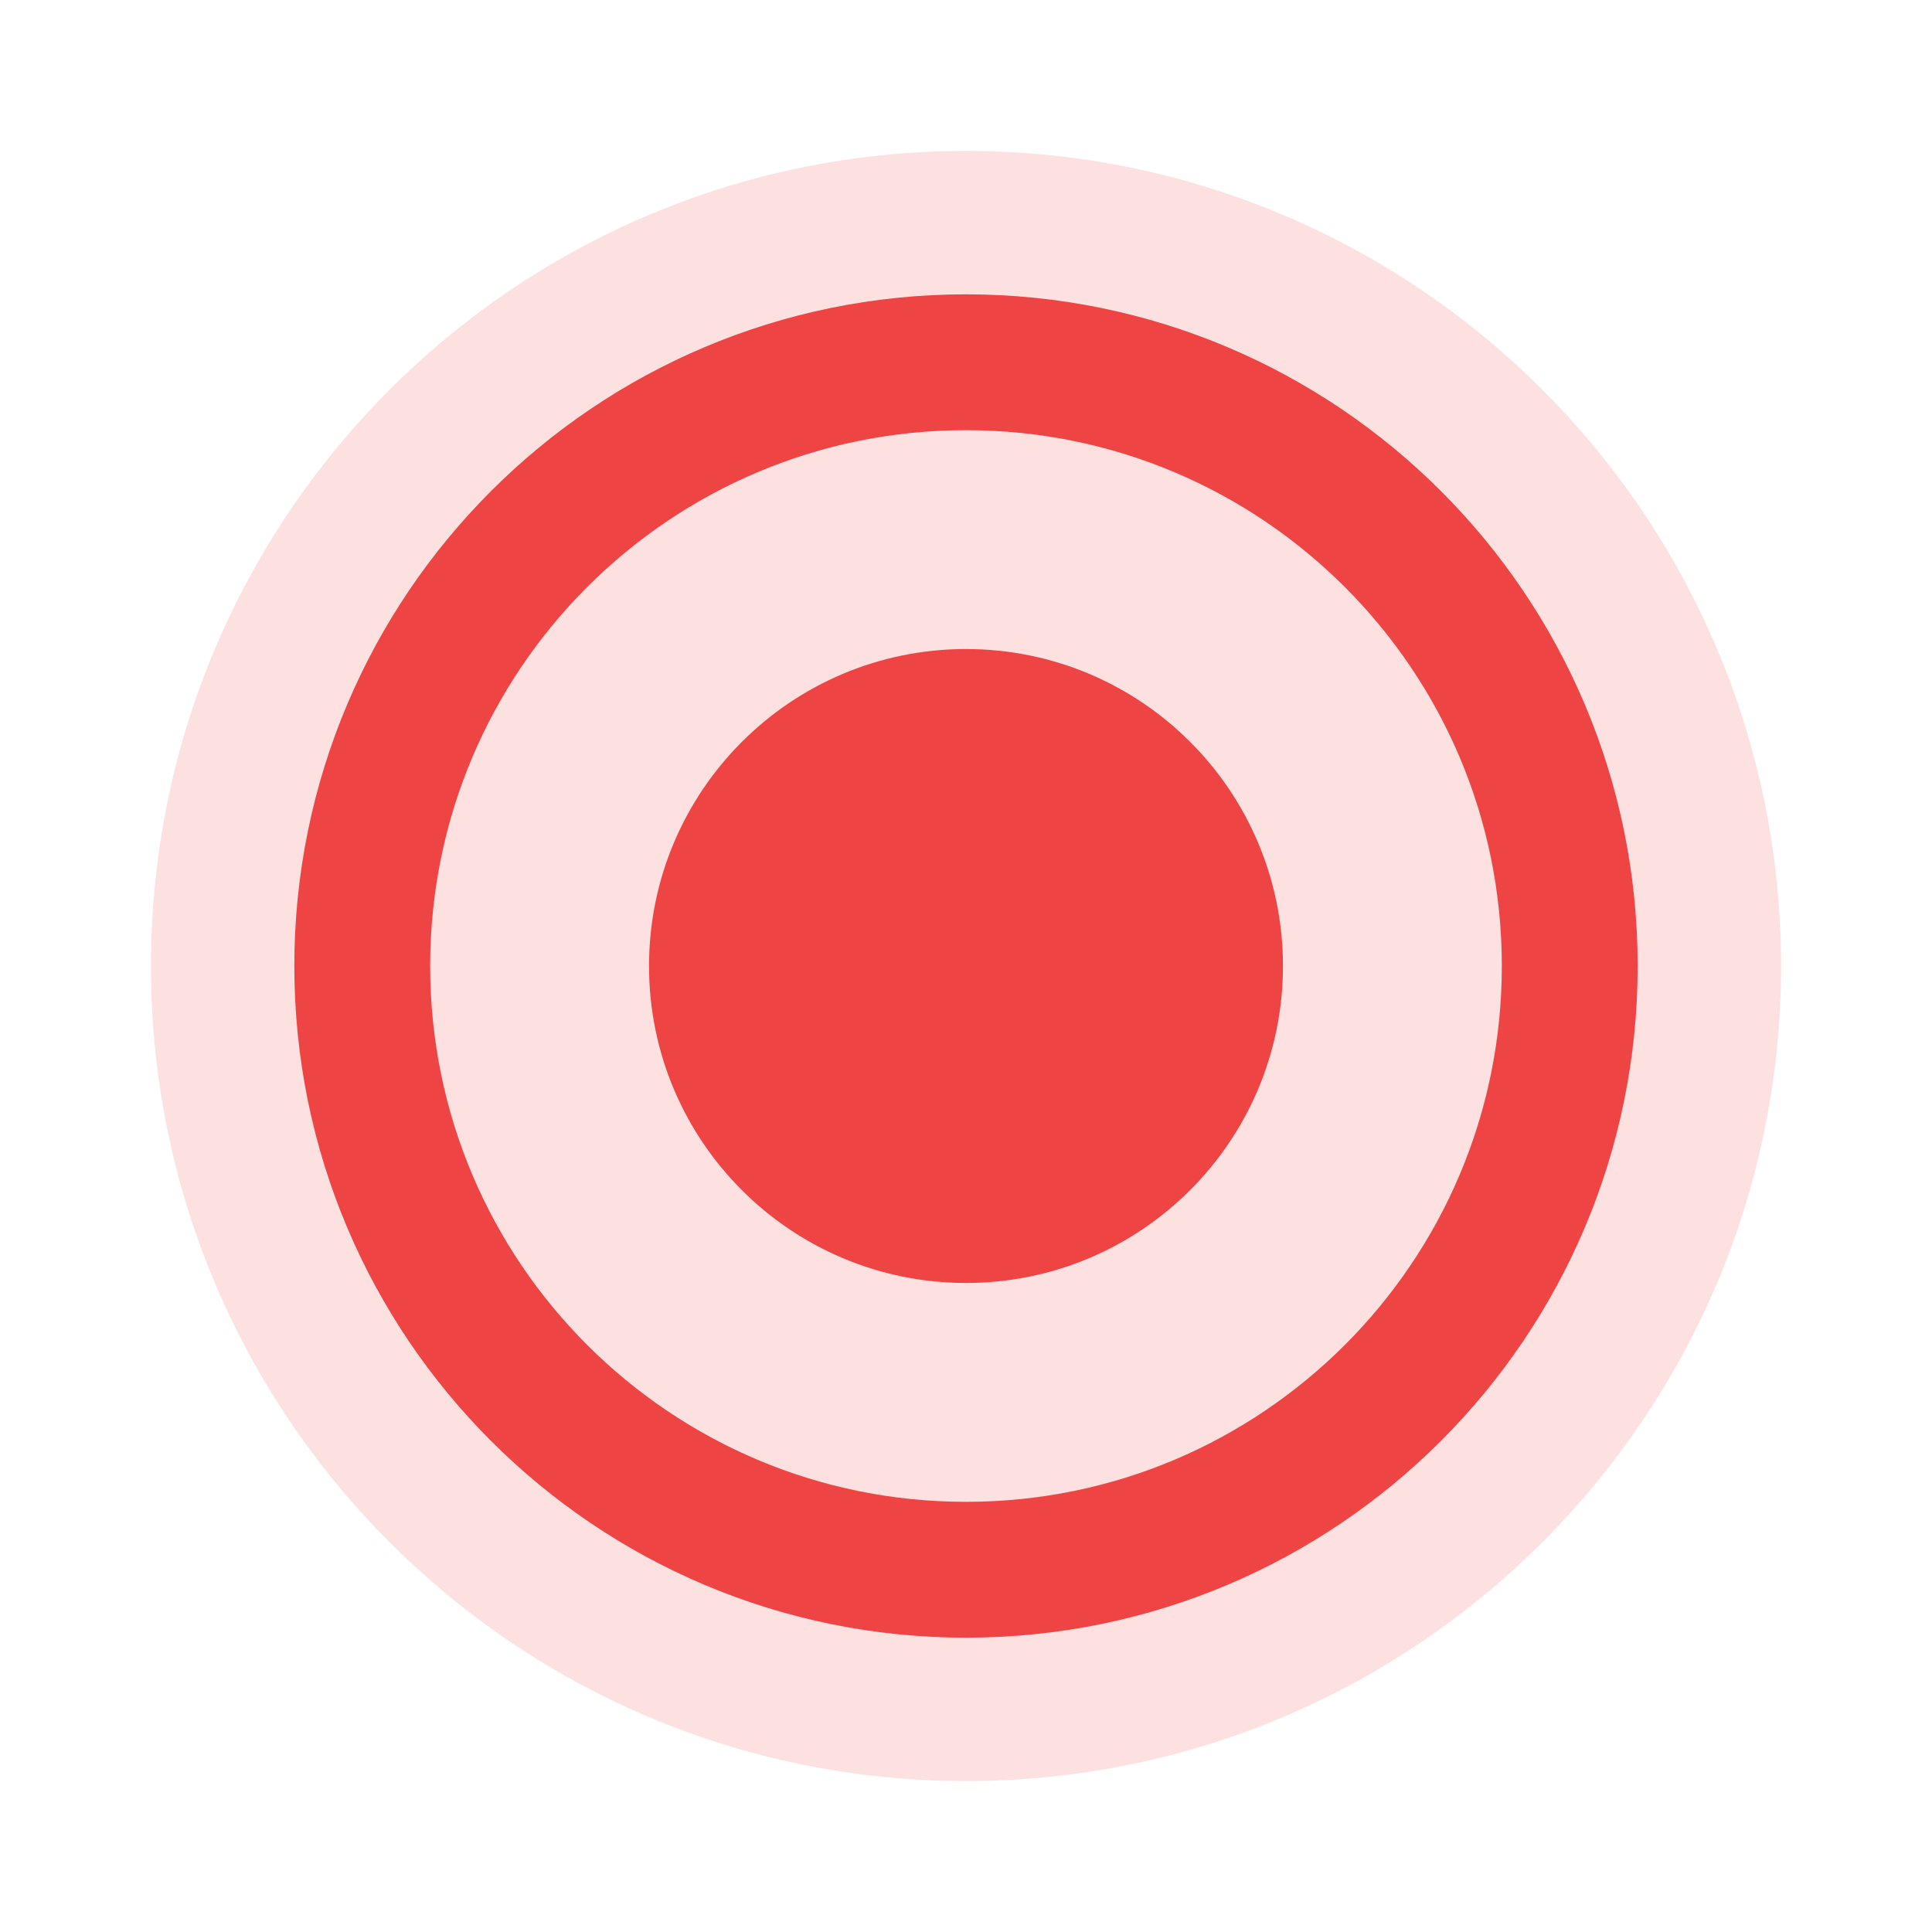
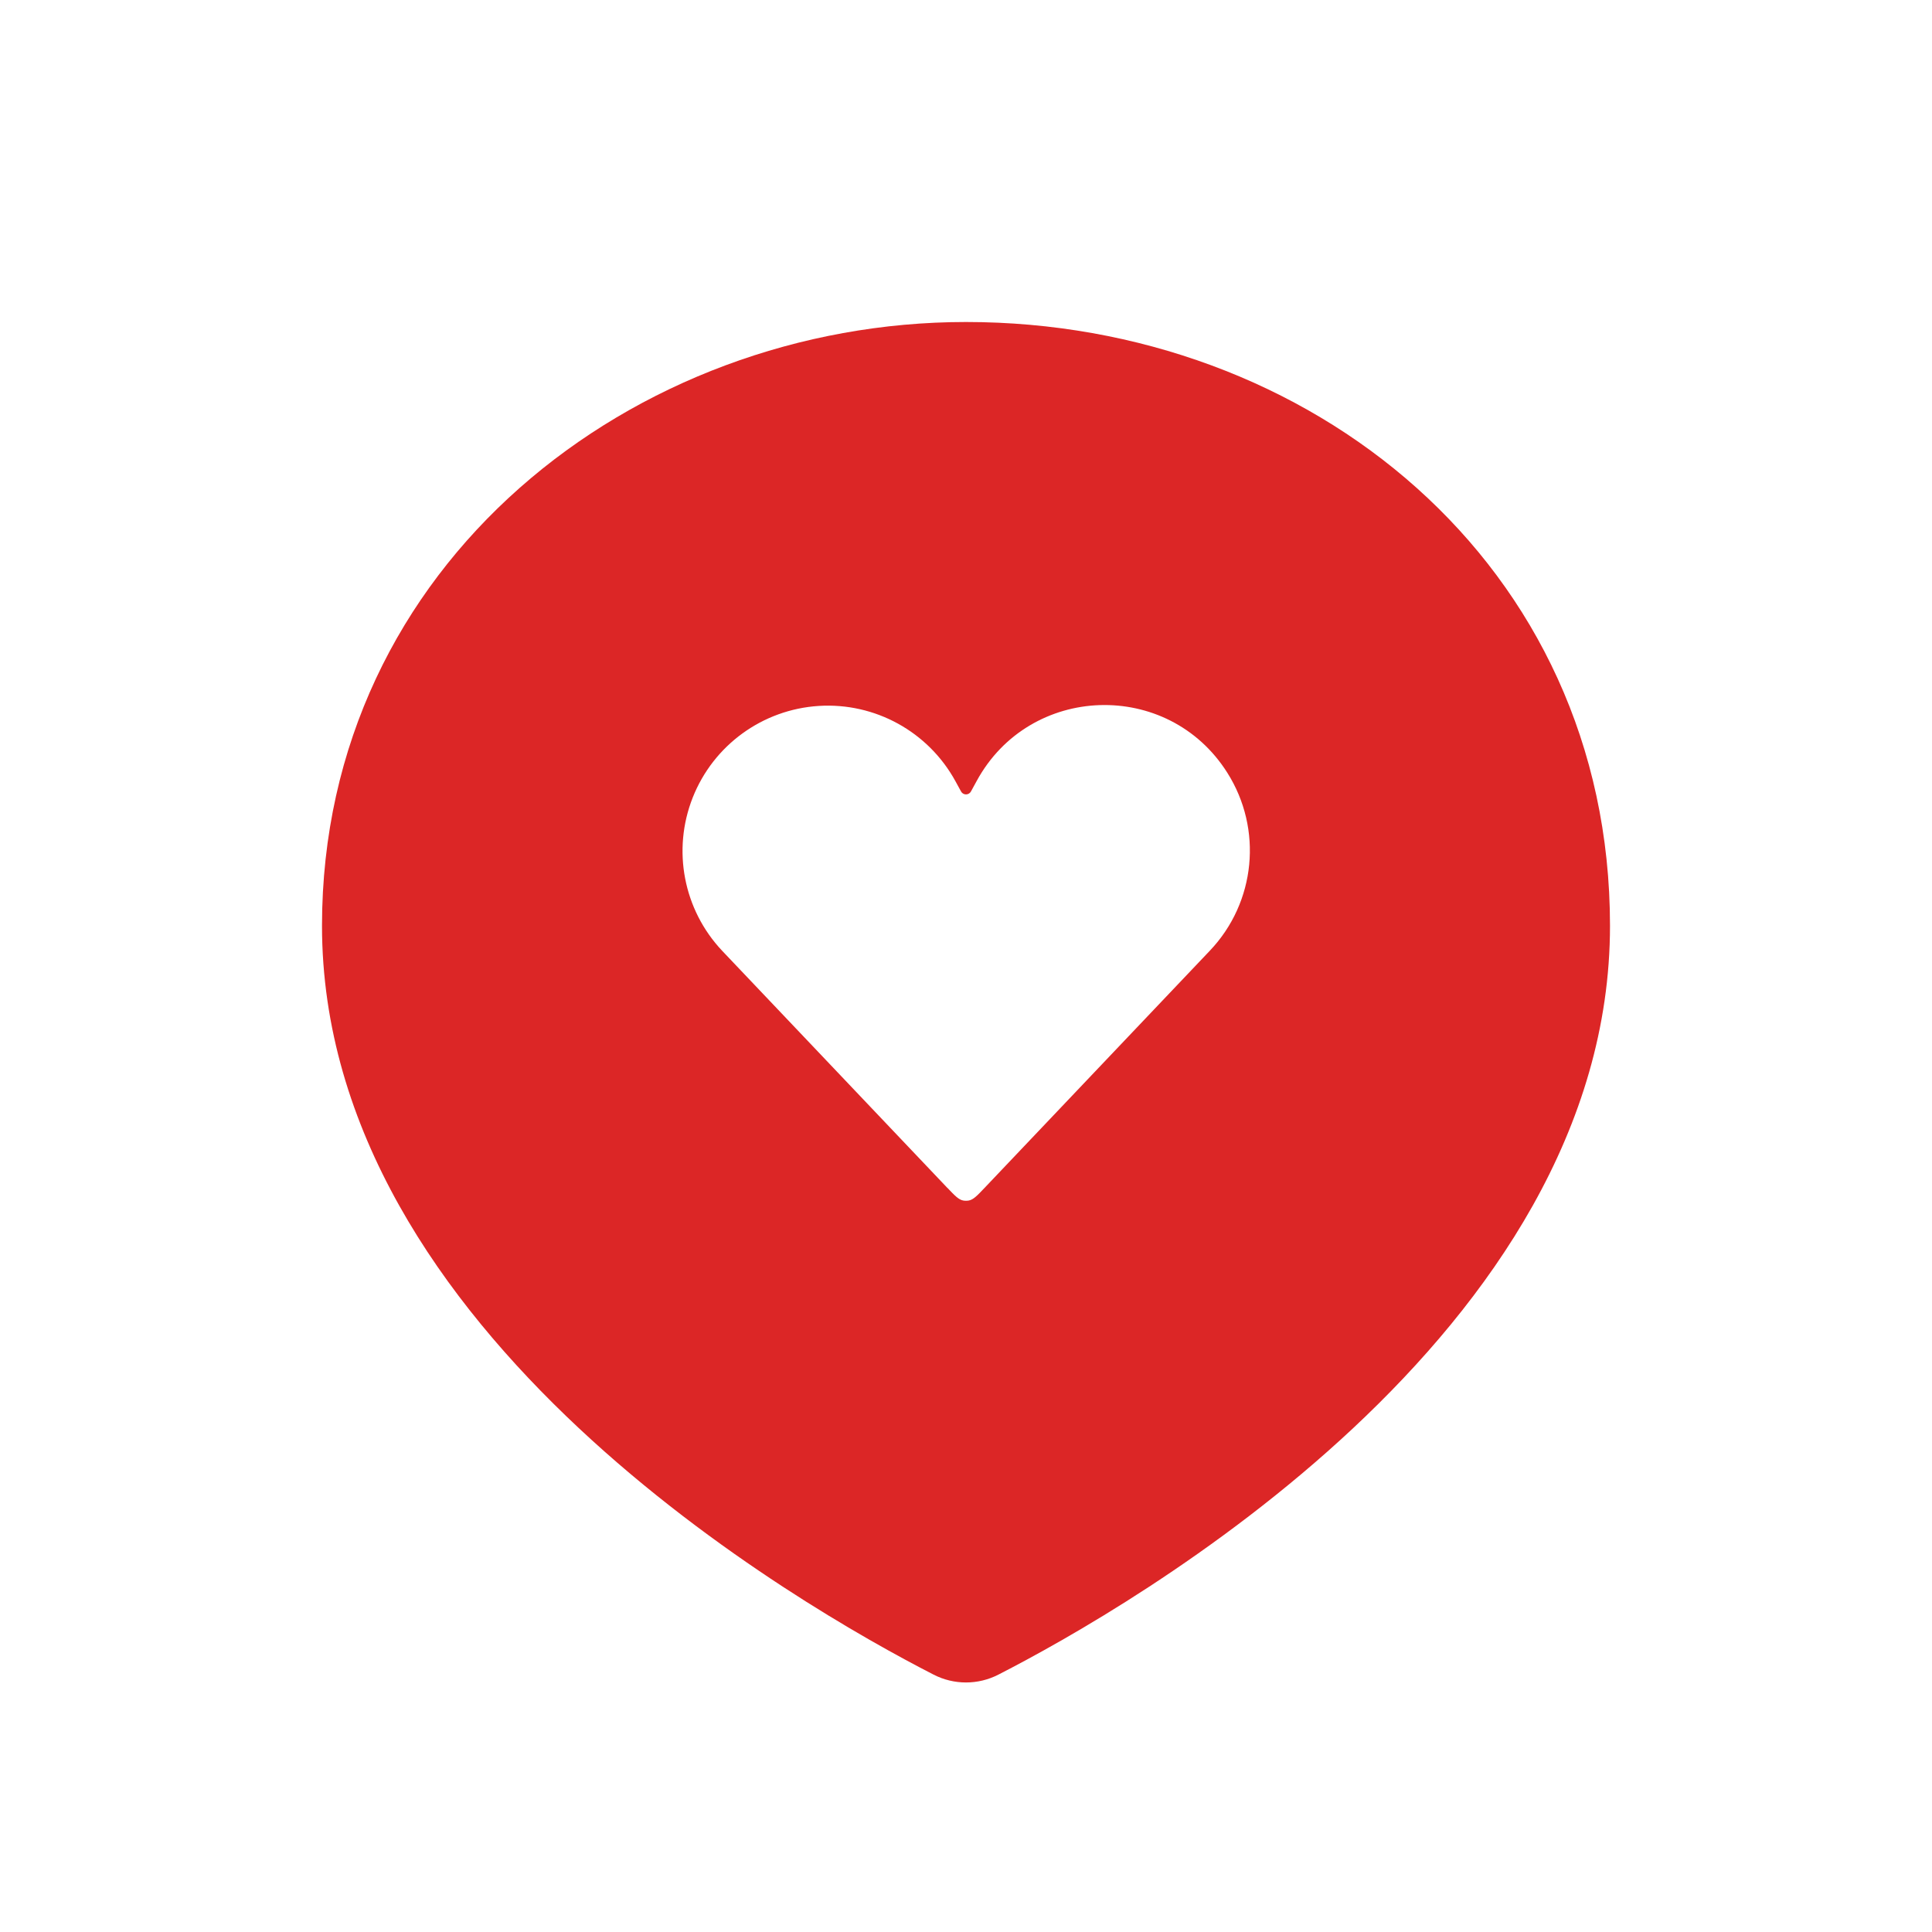
- <svg xmlns="http://www.w3.org/2000/svg" viewBox="0 0 128 128">
-   <circle cx="64" cy="64" r="54" fill="#ef4444" fill-opacity="0.16" />
-   <circle cx="64" cy="64" r="40" fill="none" stroke="#ef4444" stroke-width="9" />
-   <circle cx="64" cy="64" r="21" fill="#ef4444" />
+ <svg xmlns="http://www.w3.org/2000/svg" viewBox="0 0 24 24">
+   <path fill="#dc2626" fill-rule="evenodd" d="M12.404 20.802C14.028 19.97 20 16.568 20 11.5C20 7 16.267 4 12 4c-4.124 0-8 3-8 7.5c0 5.068 5.972 8.47 7.596 9.302a.88.88 0 0 0 .808 0m-.635-6.045L8.97 11.81a1.806 1.806 0 1 1 2.898-2.107l.07.128a.07.07 0 0 0 .124 0l.07-.128c.658-1.212 2.377-1.27 3.114-.104c.443.7.354 1.61-.216 2.21l-2.799 2.947c-.092.097-.139.146-.195.157a.2.2 0 0 1-.072 0c-.056-.011-.103-.06-.195-.157" clip-rule="evenodd" />
</svg>
